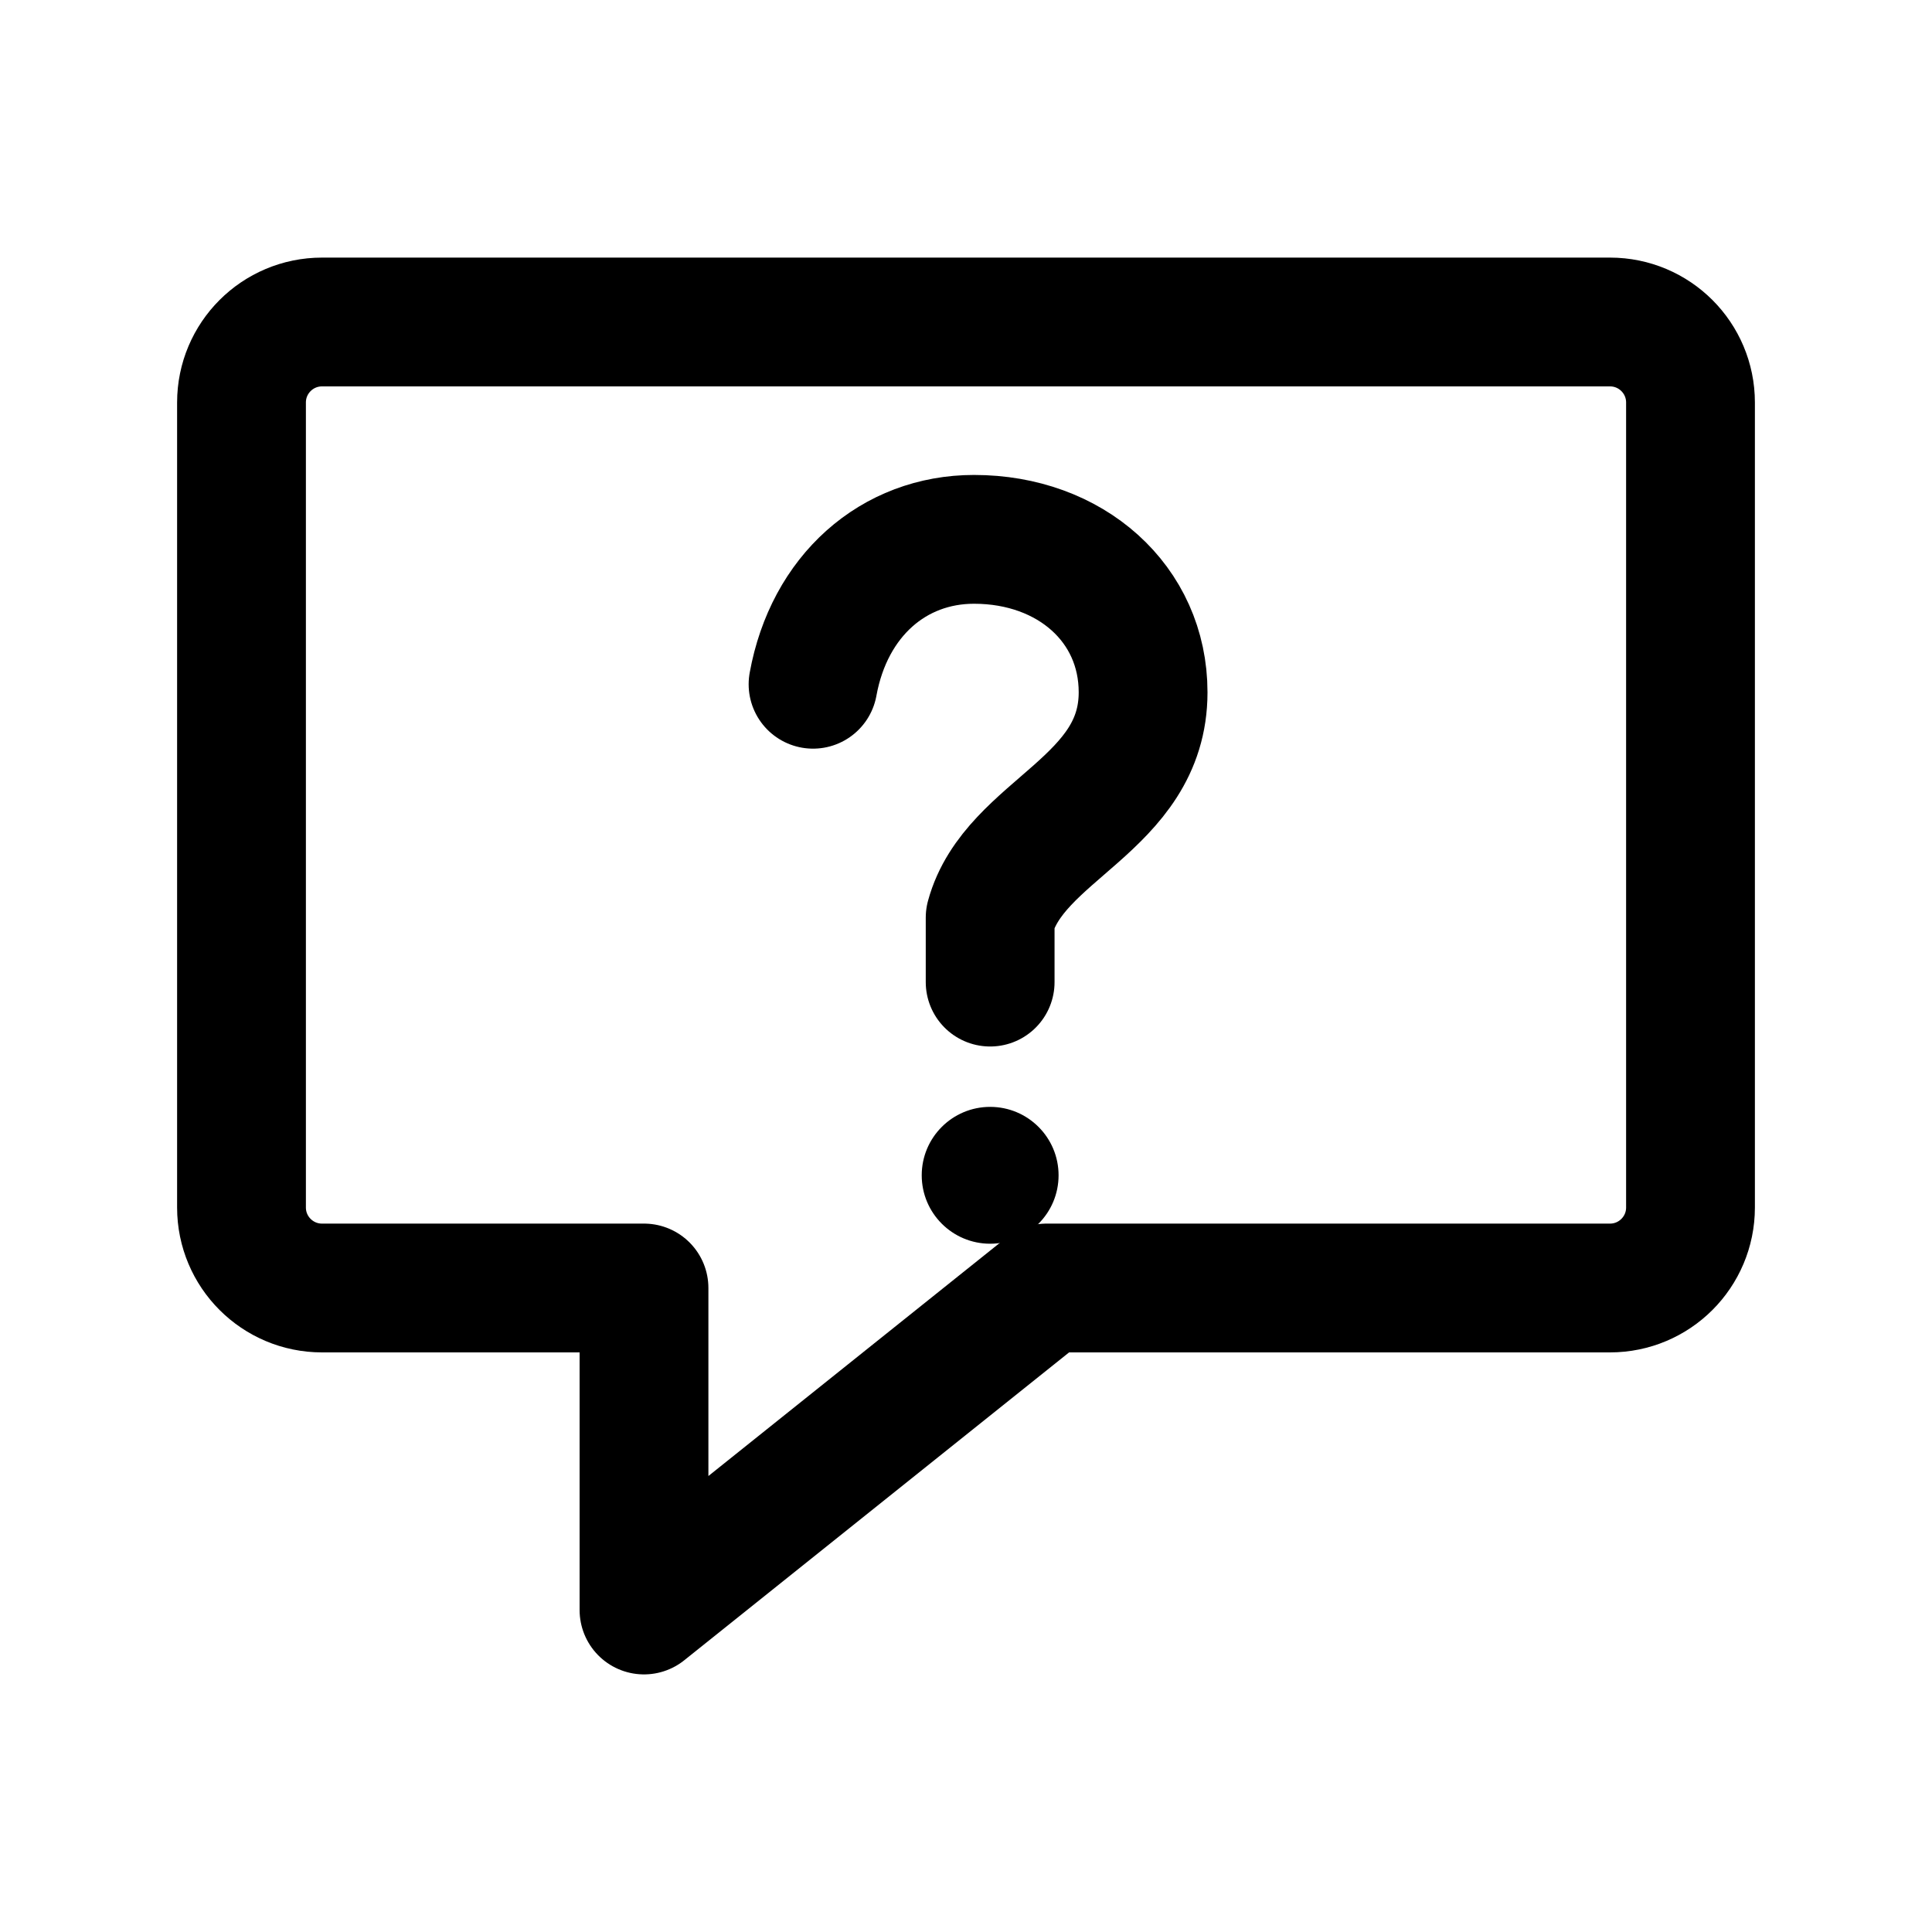
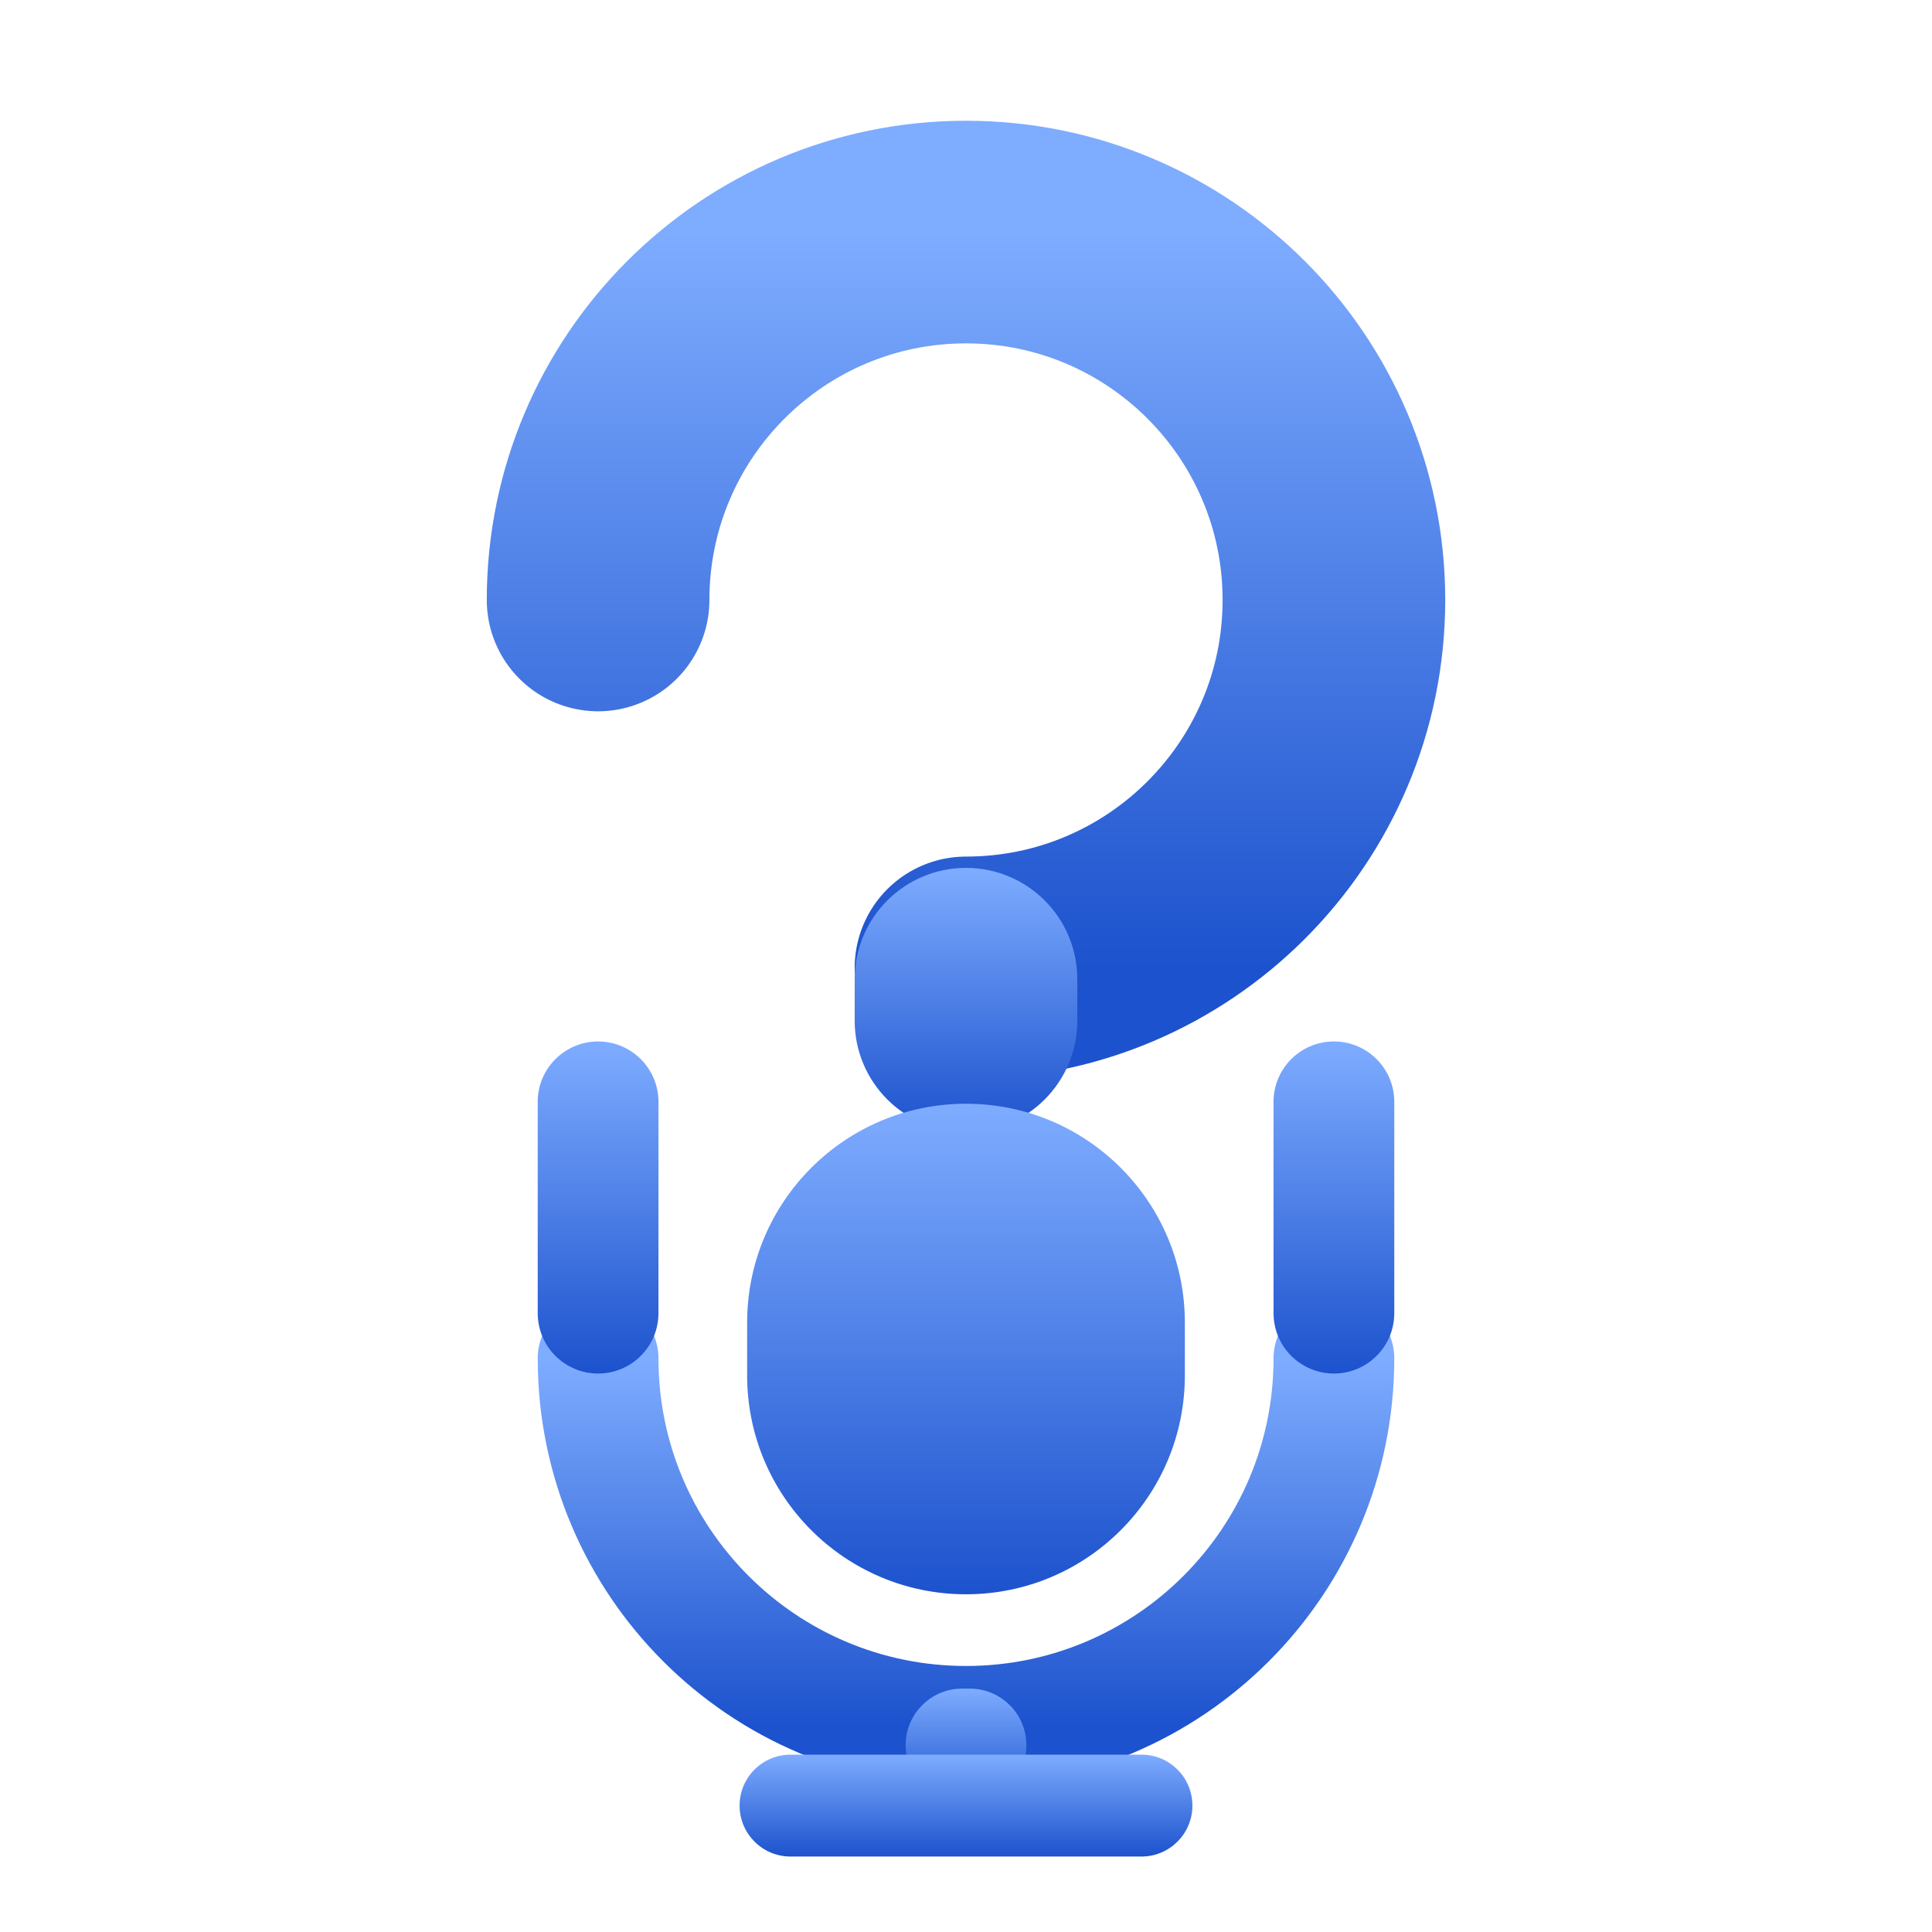
- <svg xmlns="http://www.w3.org/2000/svg" viewBox="0 0 24 24" fill="none" stroke="currentColor" stroke-width="1.6" stroke-linecap="round" stroke-linejoin="round">
-   <path d="M20 4H4a1 1 0 0 0-1 1v10a1 1 0 0 0 1 1h4v4l5-4h7a1 1 0 0 0 1-1V5a1 1 0 0 0-1-1z" />
-   <path d="M10.1 8.5c.2-1.1 1-1.8 2-1.8 1.2 0 2.1.8 2.1 1.9 0 1.4-1.6 1.7-1.9 2.8v.8" />
-   <circle cx="12.3" cy="14.6" r=".85" fill="currentColor" stroke="none" />
+ <svg xmlns="http://www.w3.org/2000/svg" viewBox="0 0 1024 1024">
+   <defs>
+     <linearGradient id="brand" x1="0" y1="0" x2="0" y2="1">
+       <stop offset="0" stop-color="#7eacff" />
+       <stop offset="1" stop-color="#1c52cd" />
+     </linearGradient>
+   </defs>
+   <g fill="url(#brand)" stroke="url(#brand)" stroke-linecap="round">
+     <path d="M317 318A195 195 0 1 1 512 513" fill="none" stroke-width="118" />
+     <rect x="453" y="460" width="118" height="140" rx="59" stroke="none" />
+     <rect x="396" y="585" width="232" height="260" rx="116" stroke="none" />
+     <path d="M707 720A195 195 0 0 1 317 720" fill="none" stroke-width="64" />
+     <rect x="285" y="552" width="64" height="176" rx="32" stroke="none" />
+     <rect x="675" y="552" width="64" height="176" rx="32" stroke="none" />
+     <rect x="480" y="895" width="64" height="60" rx="30" stroke="none" />
+     <rect x="392" y="930" width="240" height="54" rx="27" stroke="none" />
+   </g>
</svg>
